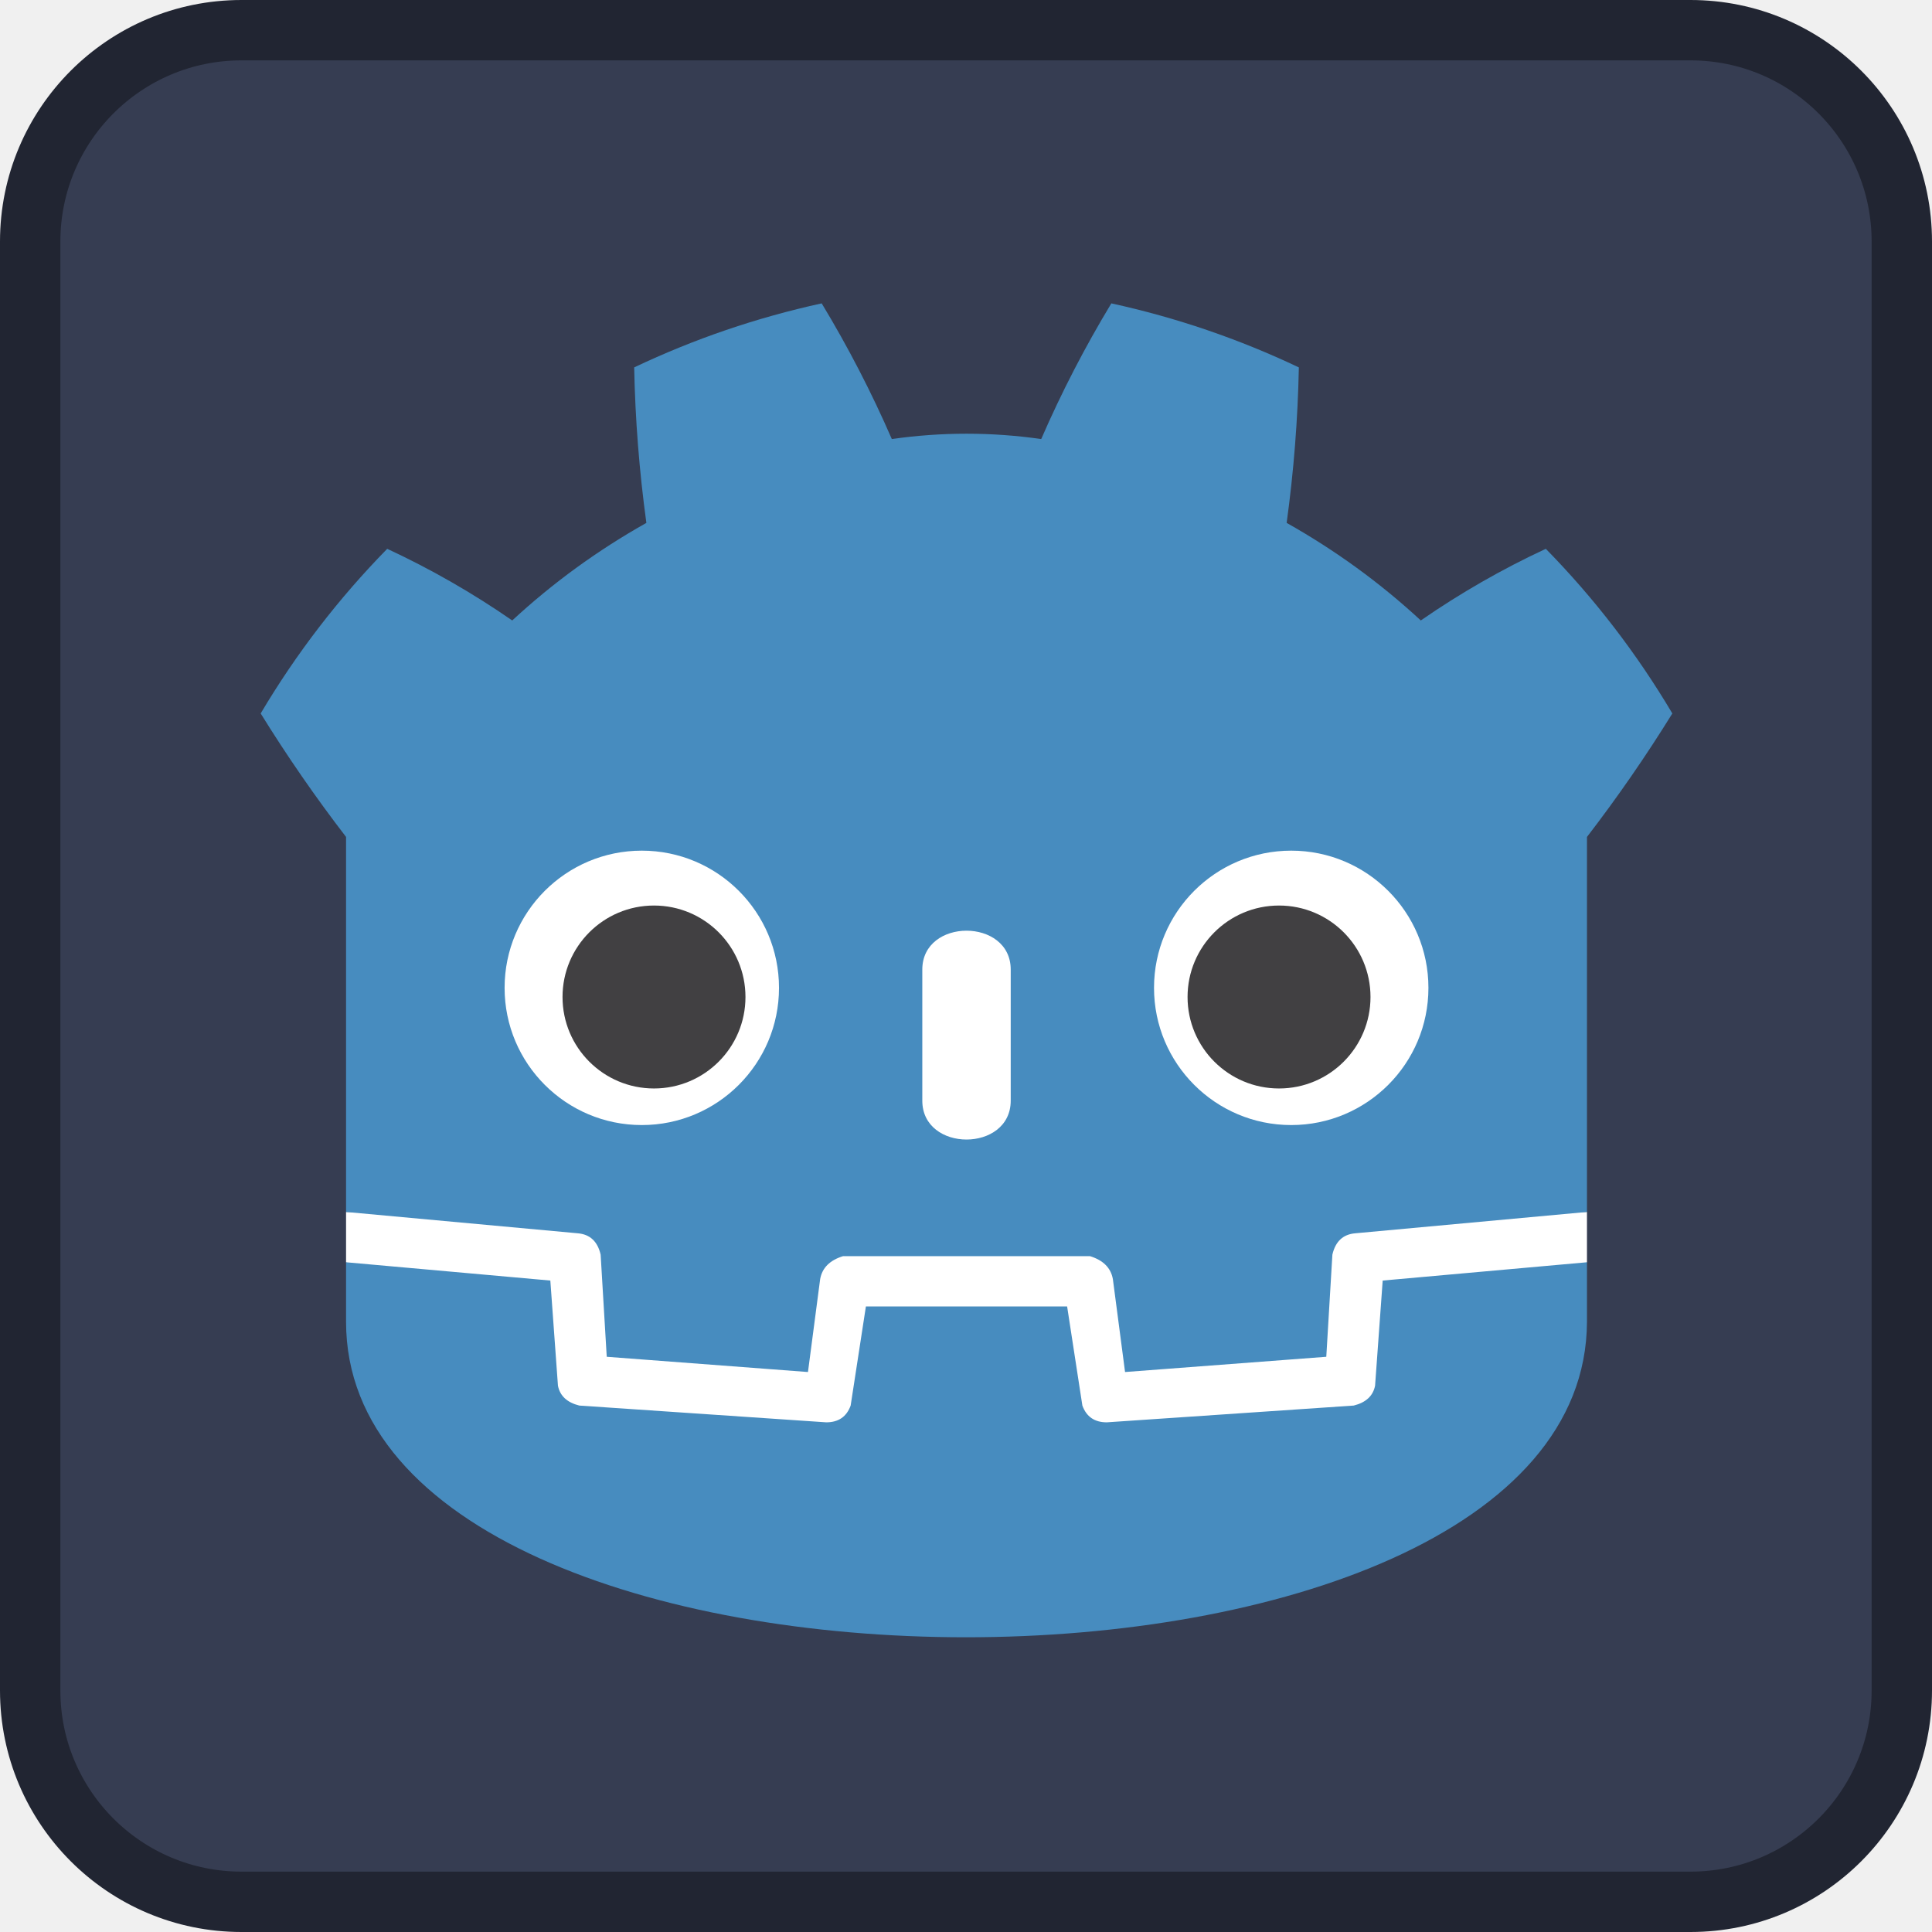
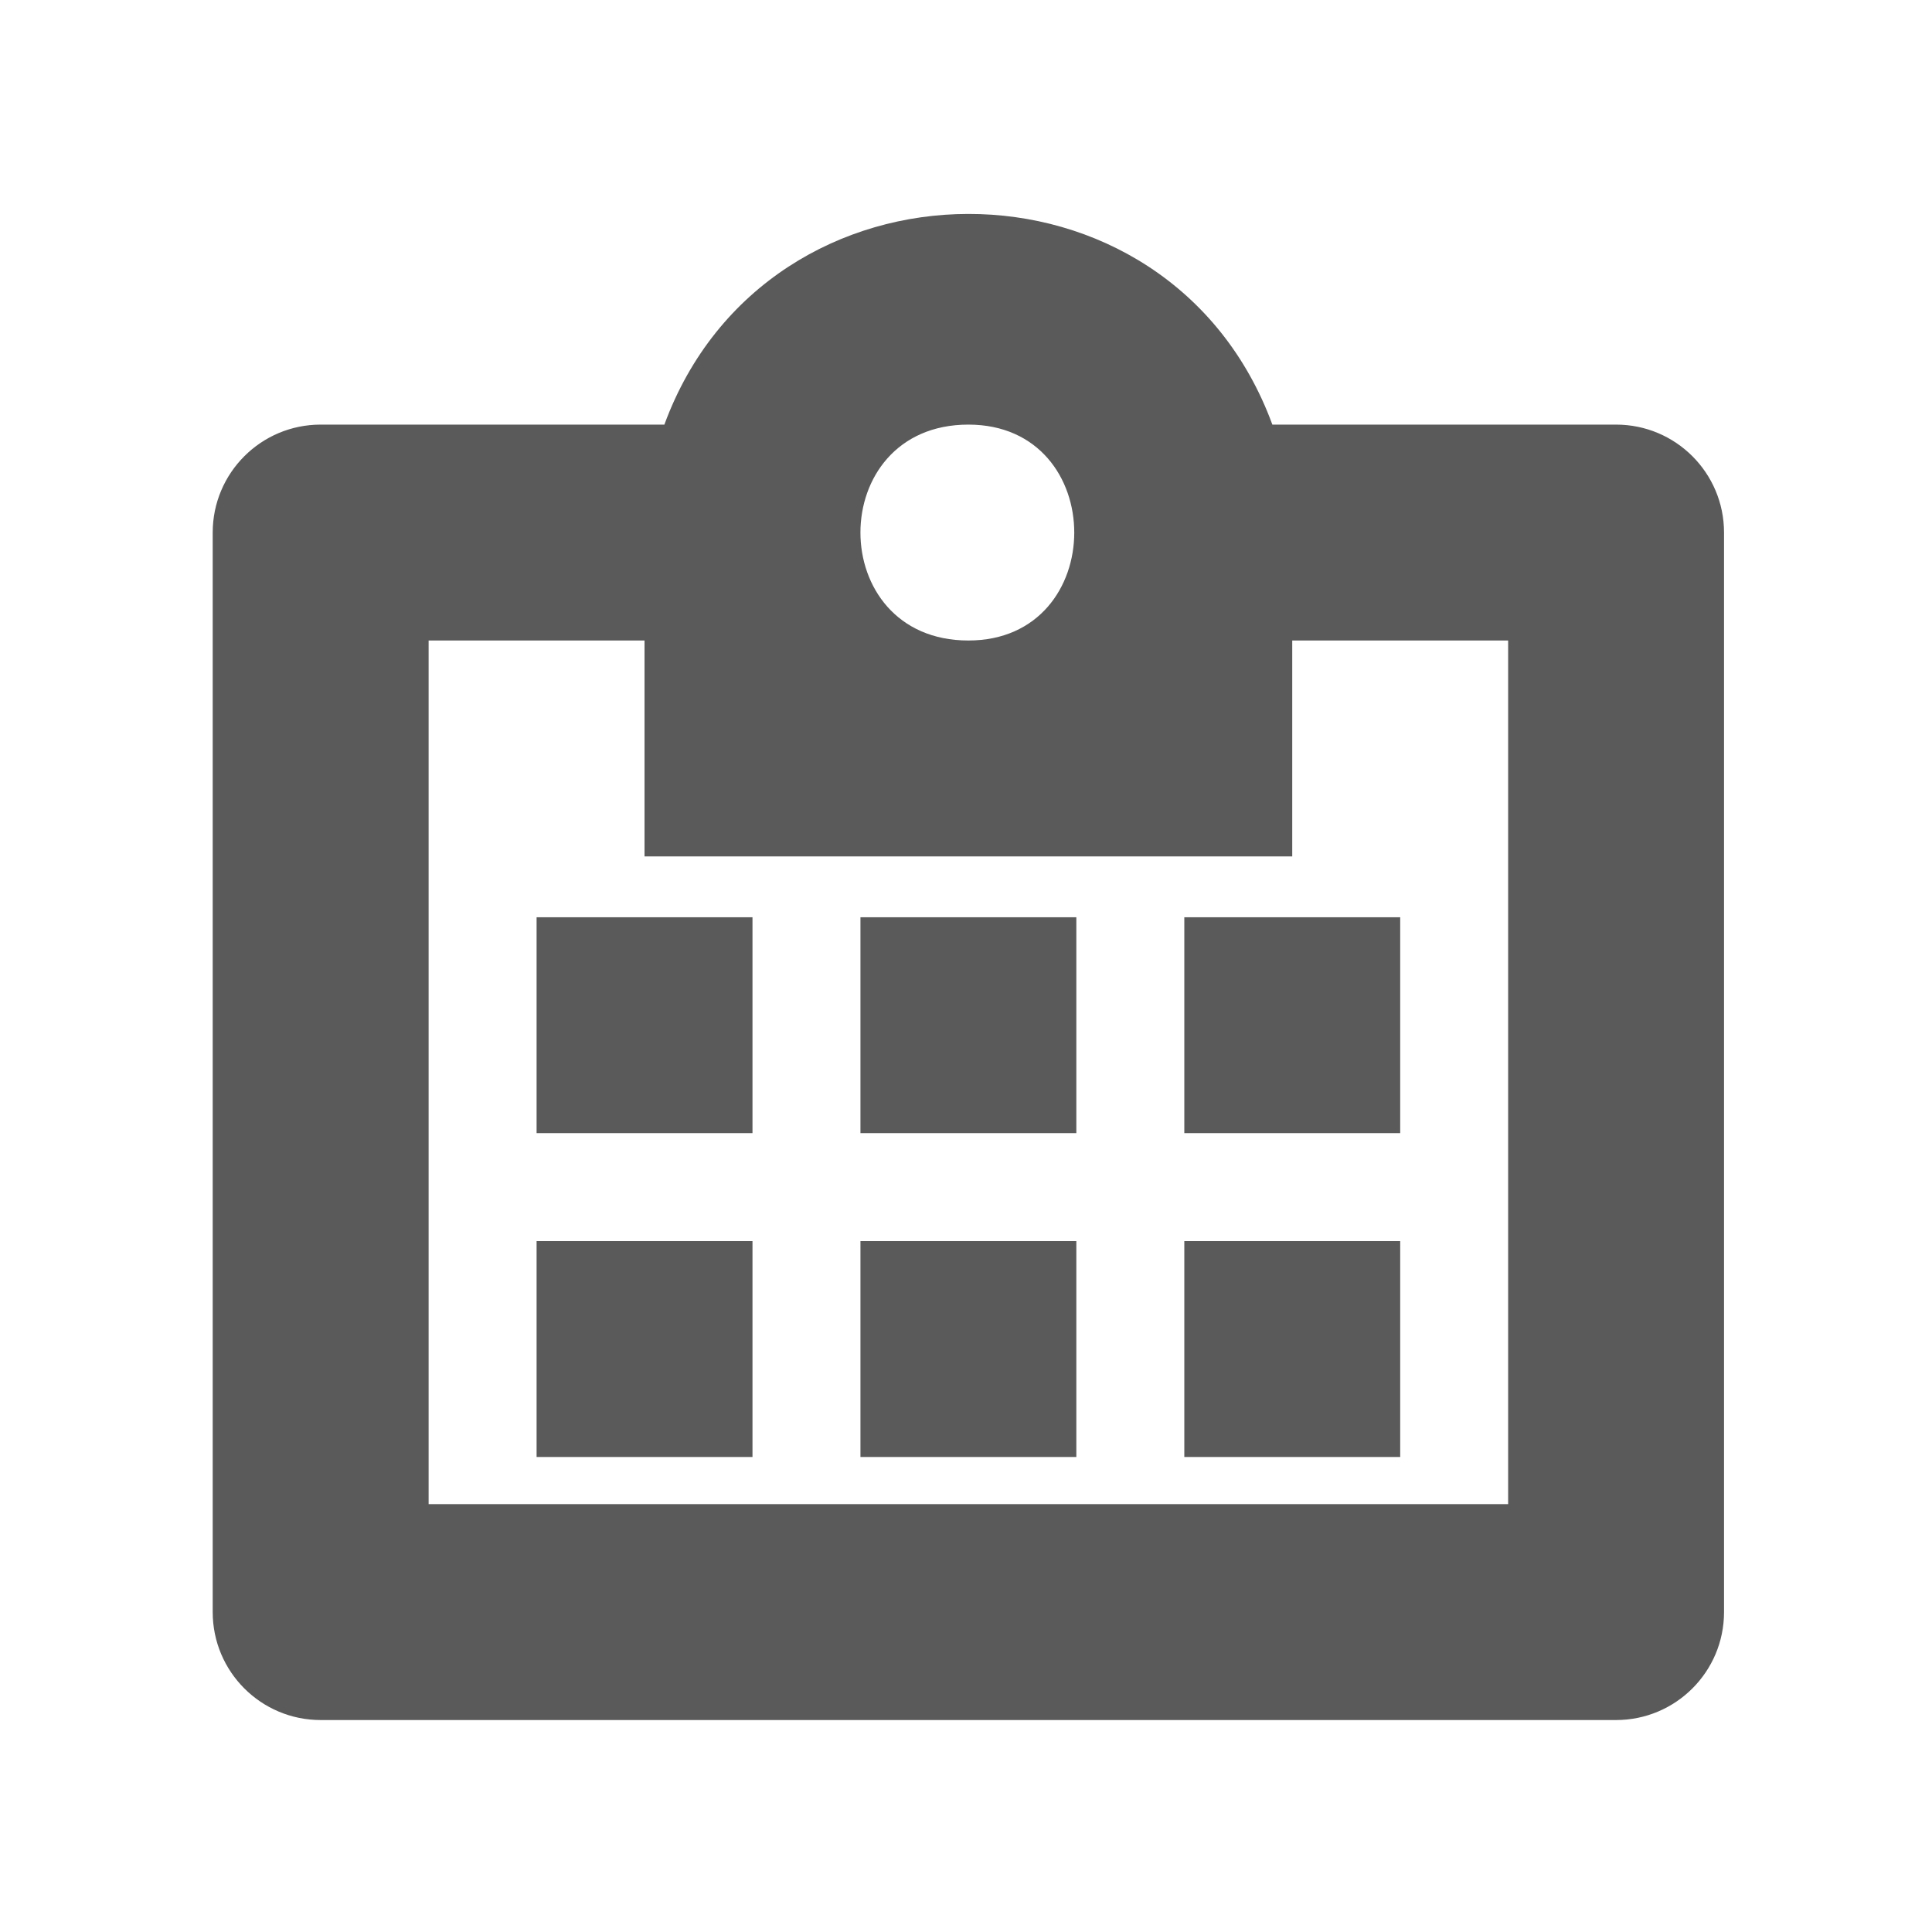
- <svg xmlns="http://www.w3.org/2000/svg" width="128" height="128">
-   <rect width="124" height="124" x="2" y="2" fill="#363d52" stroke="#212532" stroke-width="4" rx="14" />
-   <g fill="#fff" transform="translate(12.322 12.322)scale(.101)">
-     <path d="M105 673v33q407 354 814 0v-33z" />
-     <path fill="#478cbf" d="m105 673 152 14q12 1 15 14l4 67 132 10 8-61q2-11 15-15h162q13 4 15 15l8 61 132-10 4-67q3-13 15-14l152-14V427q30-39 56-81-35-59-83-108-43 20-82 47-40-37-88-64 7-51 8-102-59-28-123-42-26 43-46 89-49-7-98 0-20-46-46-89-64 14-123 42 1 51 8 102-48 27-88 64-39-27-82-47-48 49-83 108 26 42 56 81zm0 33v39c0 276 813 276 814 0v-39l-134 12-5 69q-2 10-14 13l-162 11q-12 0-16-11l-10-65H446l-10 65q-4 11-16 11l-162-11q-12-3-14-13l-5-69z" />
-     <path d="M483 600c0 34 58 34 58 0v-86c0-34-58-34-58 0z" />
-     <circle cx="725" cy="526" r="90" />
-     <circle cx="299" cy="526" r="90" />
-   </g>
-   <g fill="#414042" transform="translate(12.322 12.322)scale(.101)">
-     <circle cx="307" cy="532" r="60" />
-     <circle cx="717" cy="532" r="60" />
-   </g>
+ <svg xmlns="http://www.w3.org/2000/svg" width="256" height="256" version="1.1" viewBox="0 0 67.733 67.733" xml:space="preserve">
+   <rect width="67.733" height="67.733" fill="#fff" fill-rule="evenodd" opacity=".99" stroke-linecap="round" stroke-width="4.233" style="-inkscape-stroke:none;paint-order:stroke fill markers" />
+   <path d="m23.292 14.886h-12.05c-2.09 0-3.785 1.694-3.785 3.785v37.846c0 2.09 1.694 3.785 3.785 3.785h45.415c2.09 0 3.785-1.694 3.785-3.785v-37.846c0-2.09-1.694-3.785-3.785-3.785h-12.05c-3.628-9.877-17.708-9.818-21.315 0zm10.658 0c4.949 0 4.949 7.569 0 7.569-5.046 0-5.046-7.569 0-7.569zm-18.923 7.569h7.569v7.569h22.708v-7.569h7.569v30.277h-37.846zm3.785 9.702v7.569h7.569v-7.569zm11.354 0v7.569h7.569v-7.569zm11.354 0v7.569h7.569v-7.569zm-22.708 11.354v7.569h7.569v-7.569zm11.354 0v7.569h7.569v-7.569zm11.354 0v7.569h7.569v-7.569z" fill="#5a5a5a" stroke-width=".265" />
</svg>
